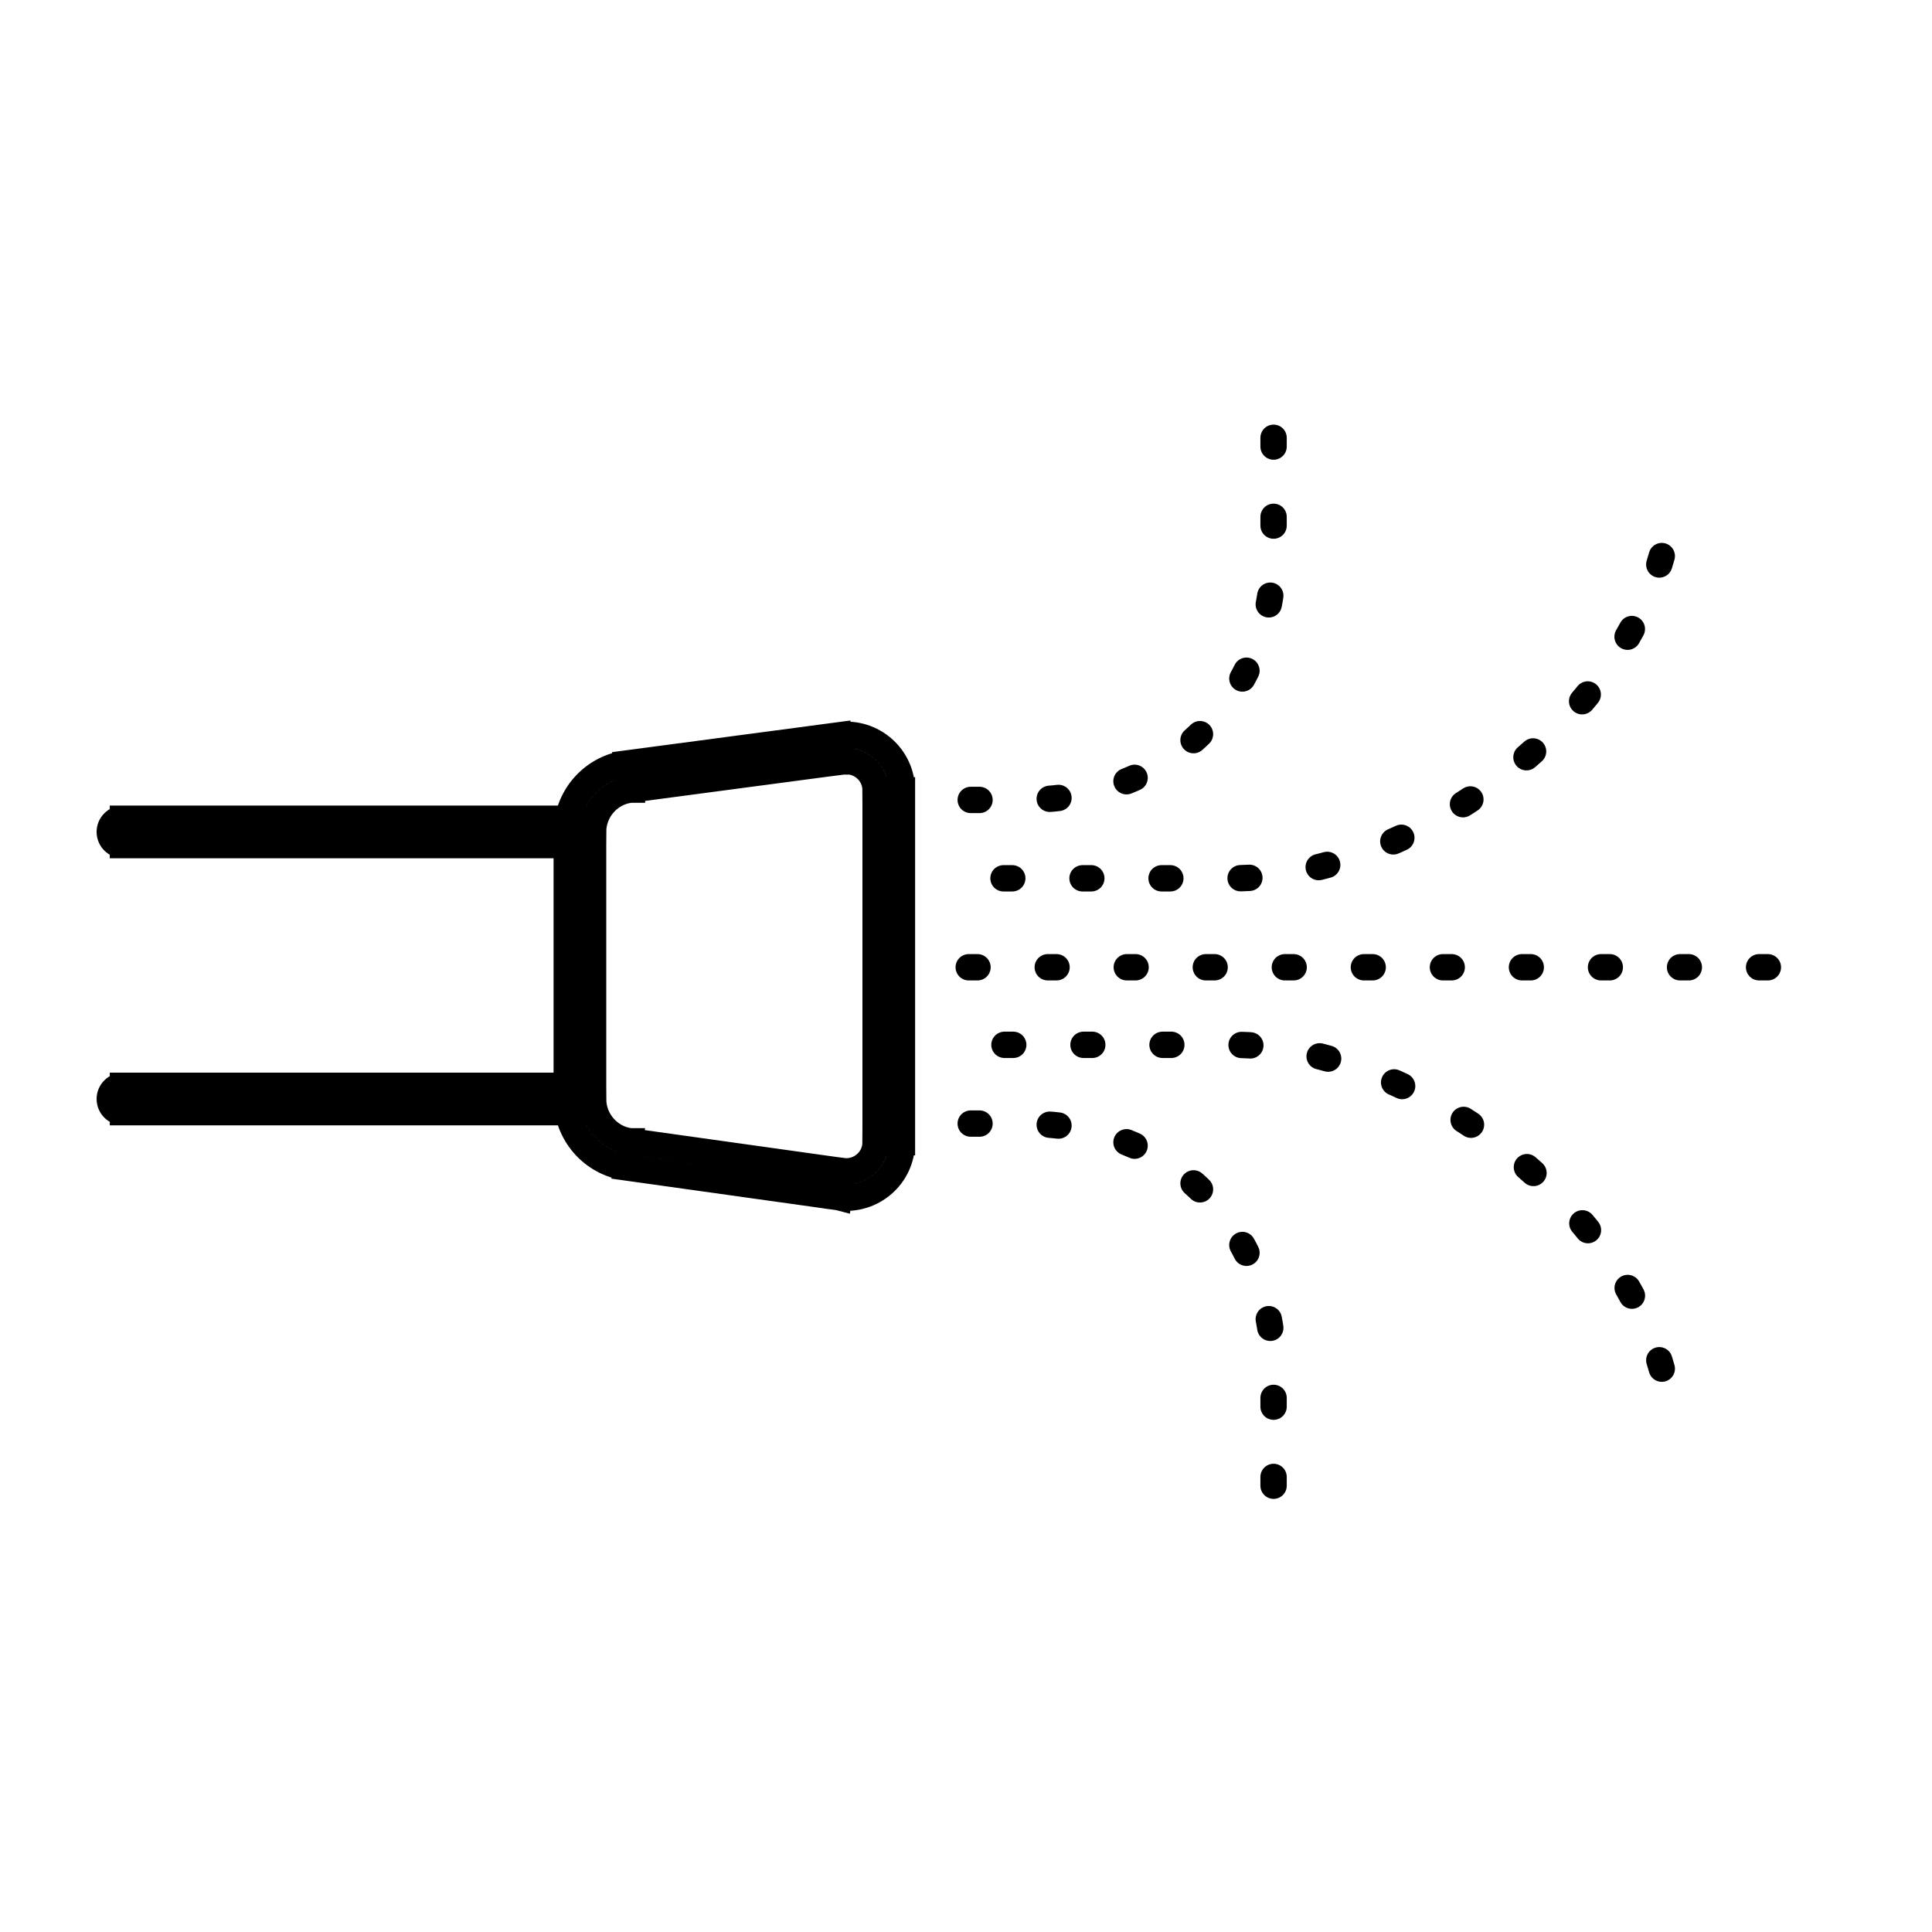
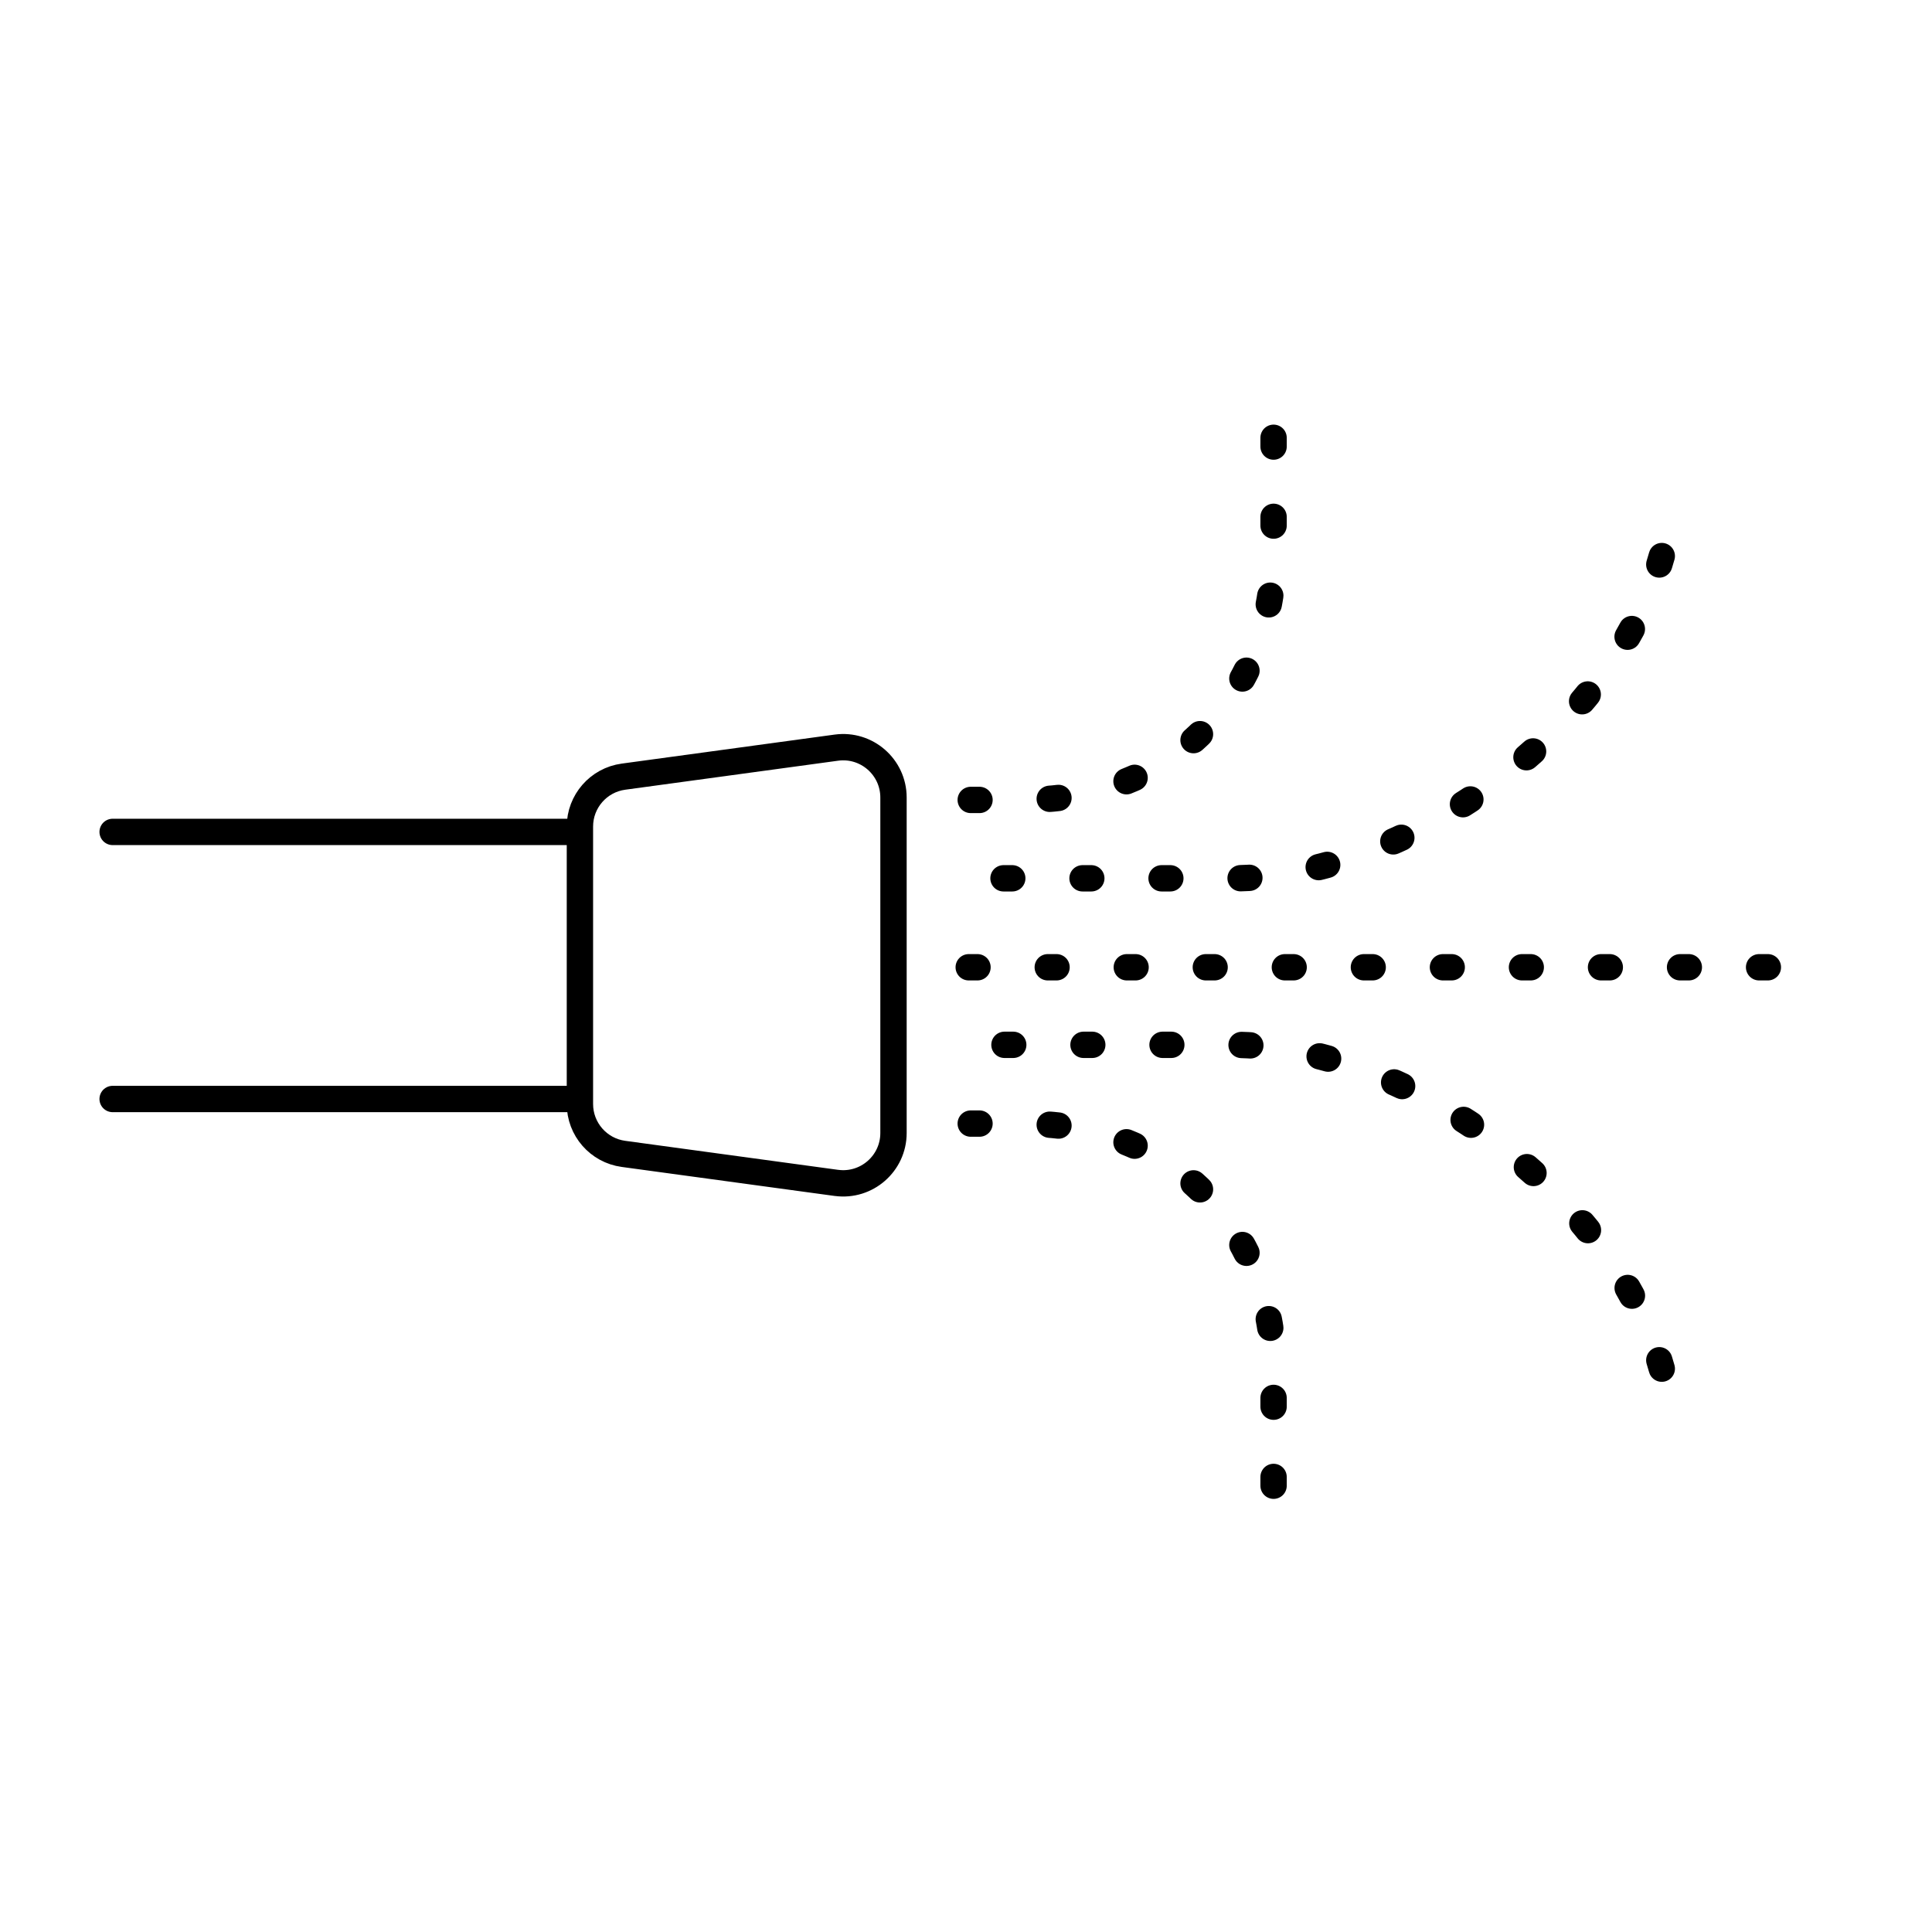
- <svg xmlns="http://www.w3.org/2000/svg" width="110" height="110" viewBox="0 0 110 110" fill="none" stroke="currentColor" stroke-width="1.5">
-   <path d="M55.269 63.972H58.228C67.755 63.972 72.512 70.983 72.512 77.994V85.517M94.615 77.926C91.713 67.58 79.74 59.488 70.168 59.488H55.235M55.155 55.072H102.07M94.615 31.66C91.713 41.994 79.739 50.007 70.167 50.007H55.235M55.269 45.545H58.228C67.754 45.545 72.512 38.534 72.512 31.523V24" stroke="currentColor" stroke-width="1.5" stroke-miterlimit="10" stroke-linecap="round" stroke-dasharray="0.5 4" fill="none" />
-   <path d="M7 46.616C6.586 46.616 6.25 46.952 6.25 47.366C6.25 47.781 6.586 48.116 7 48.116V46.616ZM7 61.822C6.586 61.822 6.25 62.158 6.25 62.572C6.25 62.986 6.586 63.322 7 63.322V61.822ZM47.86 67.421L47.756 68.163L47.76 68.164L47.86 67.421ZM35.761 65.725L35.865 64.982L35.864 64.982L35.761 65.725ZM35.784 44.214L35.88 44.957L35.883 44.957L35.784 44.214ZM47.871 42.609L47.97 43.352L47.971 43.352L47.871 42.609ZM7 47.366V48.116H33.018V47.366V46.616H7V47.366ZM33.018 62.572V61.822H7V62.572V63.322H33.018V62.572ZM47.86 67.421L47.964 66.678L35.865 64.982L35.761 65.725L35.657 66.468L47.756 68.163L47.86 67.421ZM35.761 65.725L35.864 64.982C34.666 64.817 33.768 63.782 33.768 62.572H33.018H32.268C32.268 64.526 33.715 66.2 35.659 66.468L35.761 65.725ZM33.018 62.572H33.768V47.366H33.018H32.268V62.572H33.018ZM33.018 47.366H33.768C33.768 46.148 34.674 45.114 35.88 44.957L35.784 44.214L35.688 43.47C33.73 43.723 32.268 45.398 32.268 47.366H33.018ZM35.784 44.214L35.883 44.957L47.97 43.352L47.871 42.609L47.773 41.865L35.685 43.47L35.784 44.214ZM47.871 42.609L47.971 43.352C48.966 43.219 49.853 43.996 49.853 44.999H50.603H51.353C51.353 43.089 49.667 41.612 47.772 41.865L47.871 42.609ZM50.603 44.999H49.853V65.031H50.603H51.353V44.999H50.603ZM50.603 65.031H49.853C49.853 66.038 48.962 66.811 47.959 66.677L47.86 67.421L47.76 68.164C49.649 68.417 51.353 66.959 51.353 65.031H50.603Z" fill="none" stroke="currentColor" stroke-width="1.5" />
+ <svg xmlns="http://www.w3.org/2000/svg" id="Layer_1" data-name="Layer 1" width="110" height="110" viewBox="0 0 110 110">
+   <path d="M55.269,63.972h2.959c9.526,0,14.284,7.011,14.284,14.022v7.523M94.615,77.926c-2.902-10.346-14.876-18.438-24.448-18.438h-14.933M55.155,55.072h46.915M94.615,31.66c-2.902,10.334-14.876,18.347-24.448,18.347h-14.933M55.269,45.545h2.959c9.526,0,14.284-7.011,14.284-14.022v-7.523" style="fill:none;stroke:currentColor;stroke-dasharray:.5 4;stroke-linecap:round;stroke-miterlimit:10;stroke-width:1.5" />
+   <path d="M47.62,67.349l-12.123-1.652c-1.42-.193-2.479-1.406-2.479-2.839v-15.799c0-1.433,1.059-2.646,2.479-2.839l12.123-1.652c1.72-.234,3.252,1.103,3.252,2.839v19.102c0,1.736-1.532,3.074-3.252,2.839ZM33.018,47.366H6.413M33.018,62.572H6.413" style="fill:none;stroke:currentColor;stroke-linecap:round;stroke-linejoin:round;stroke-width:1.5" />
</svg>
